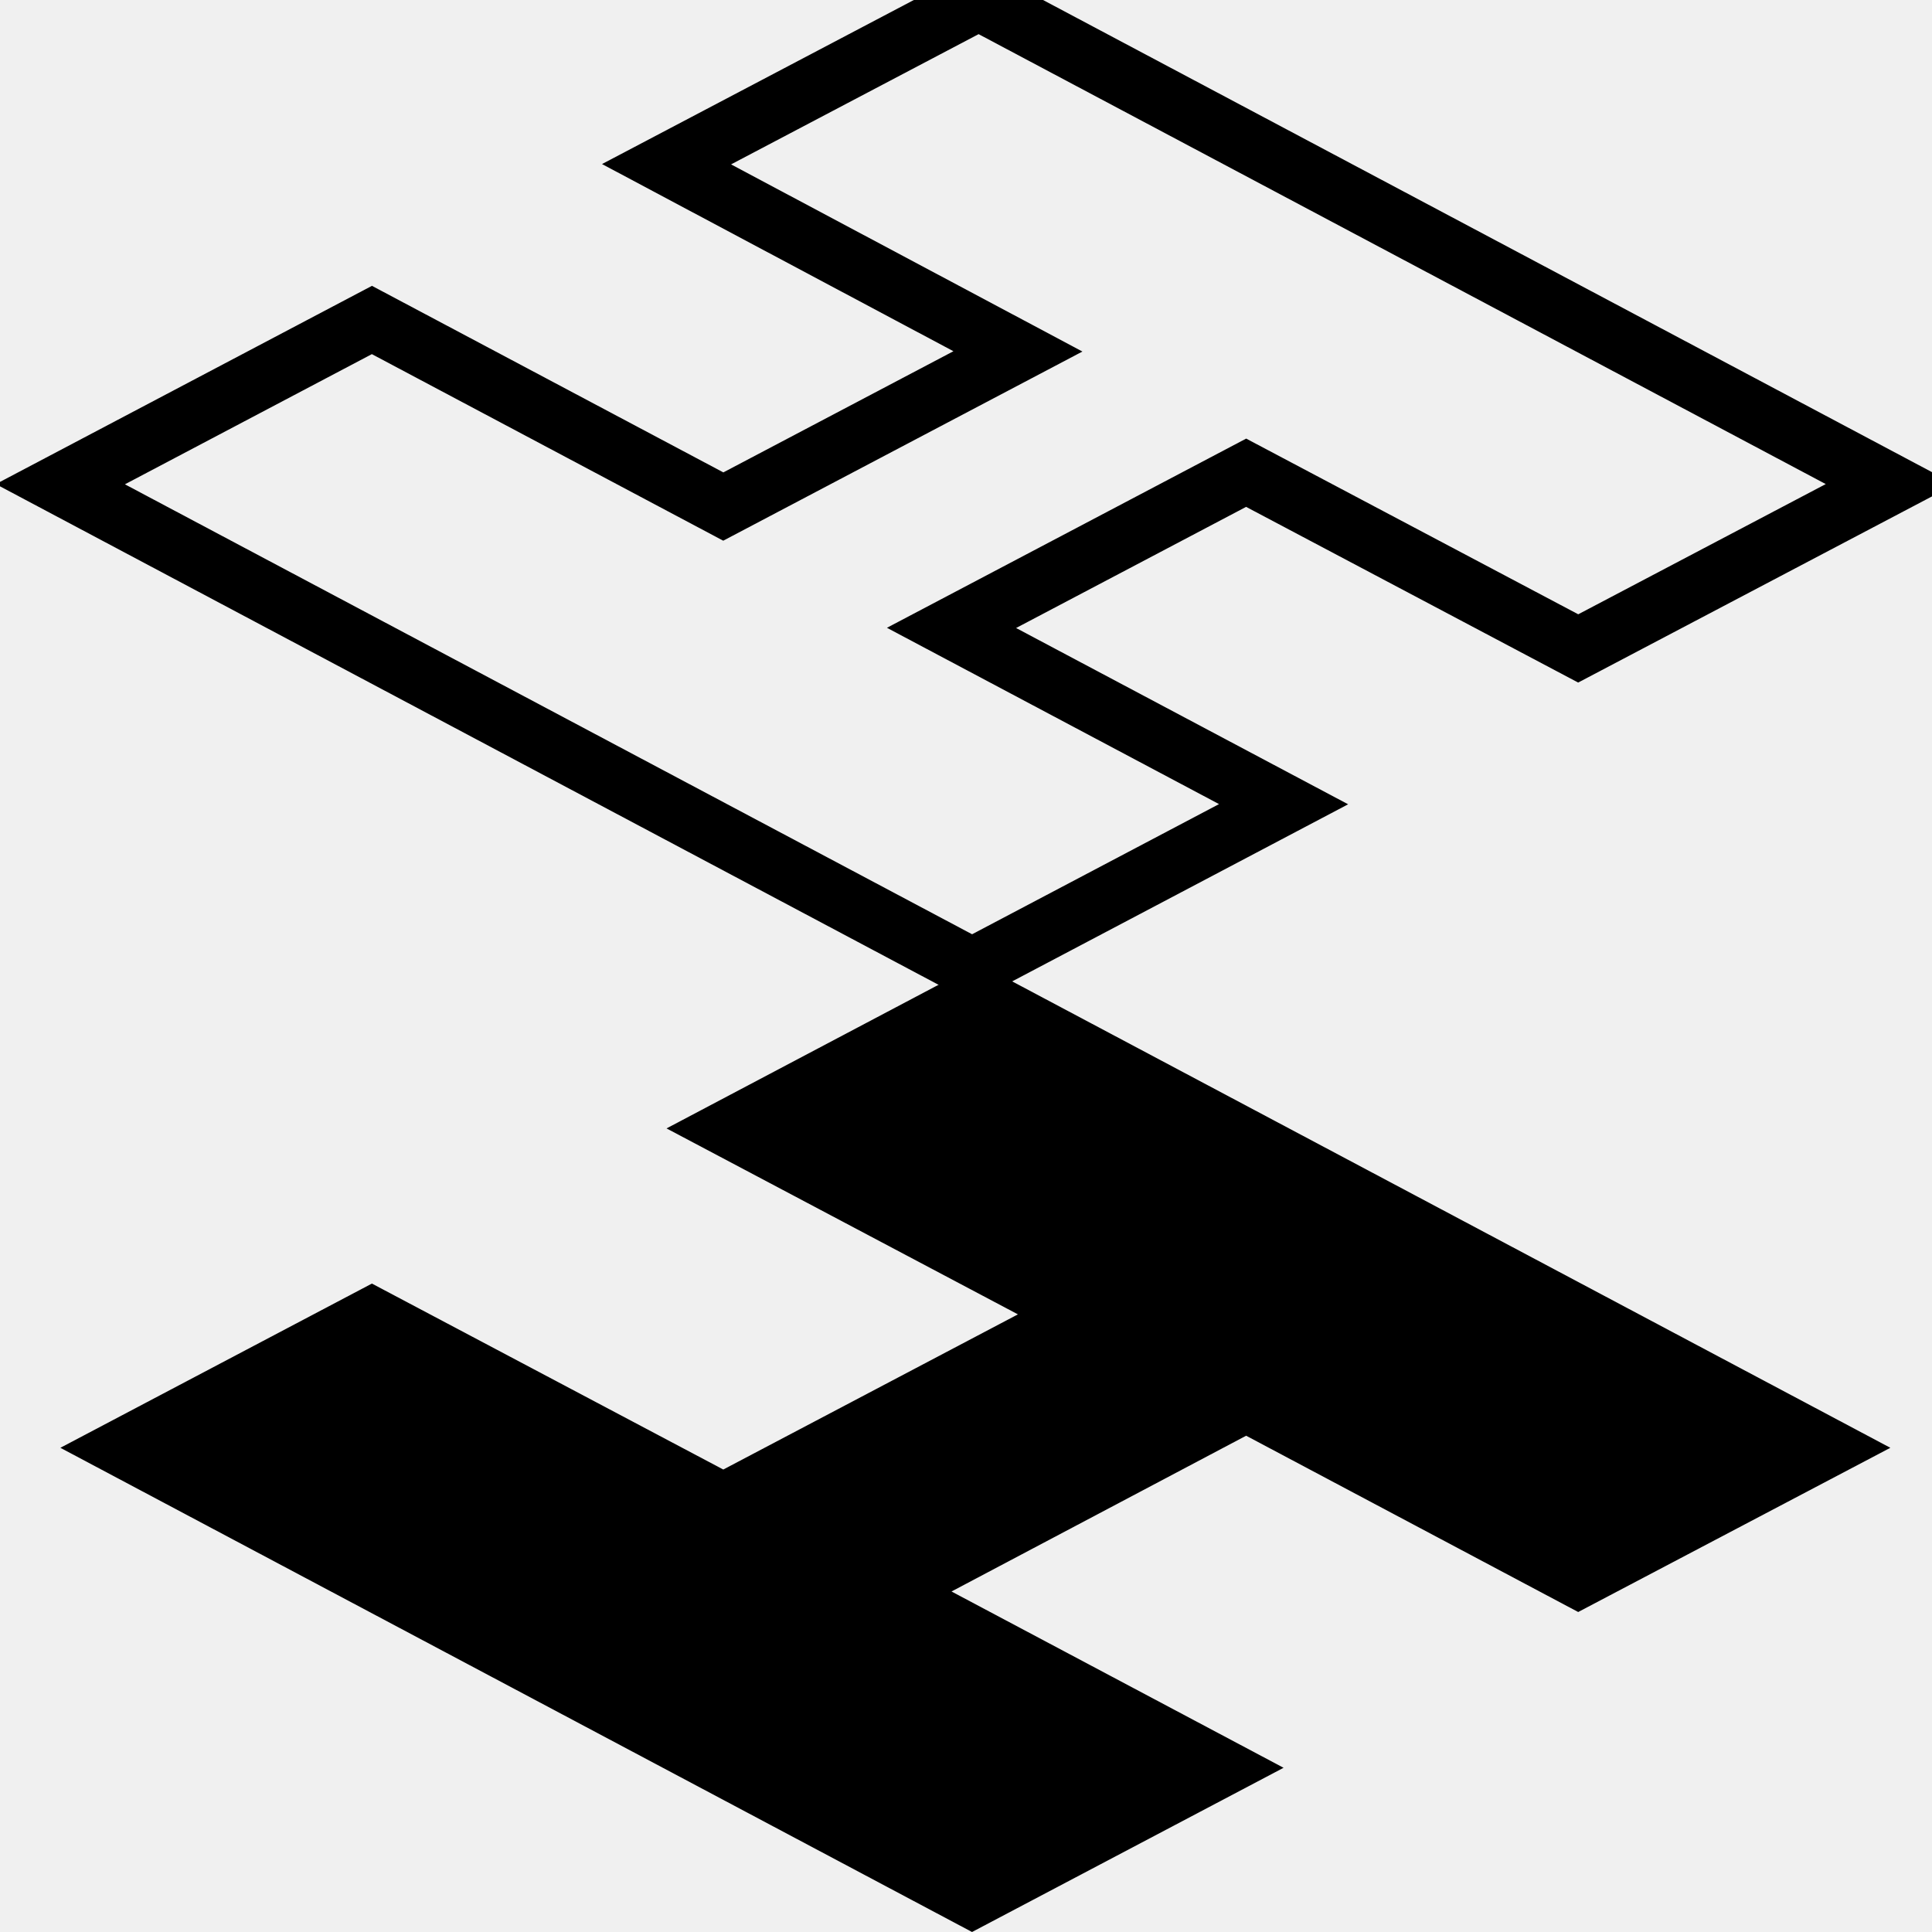
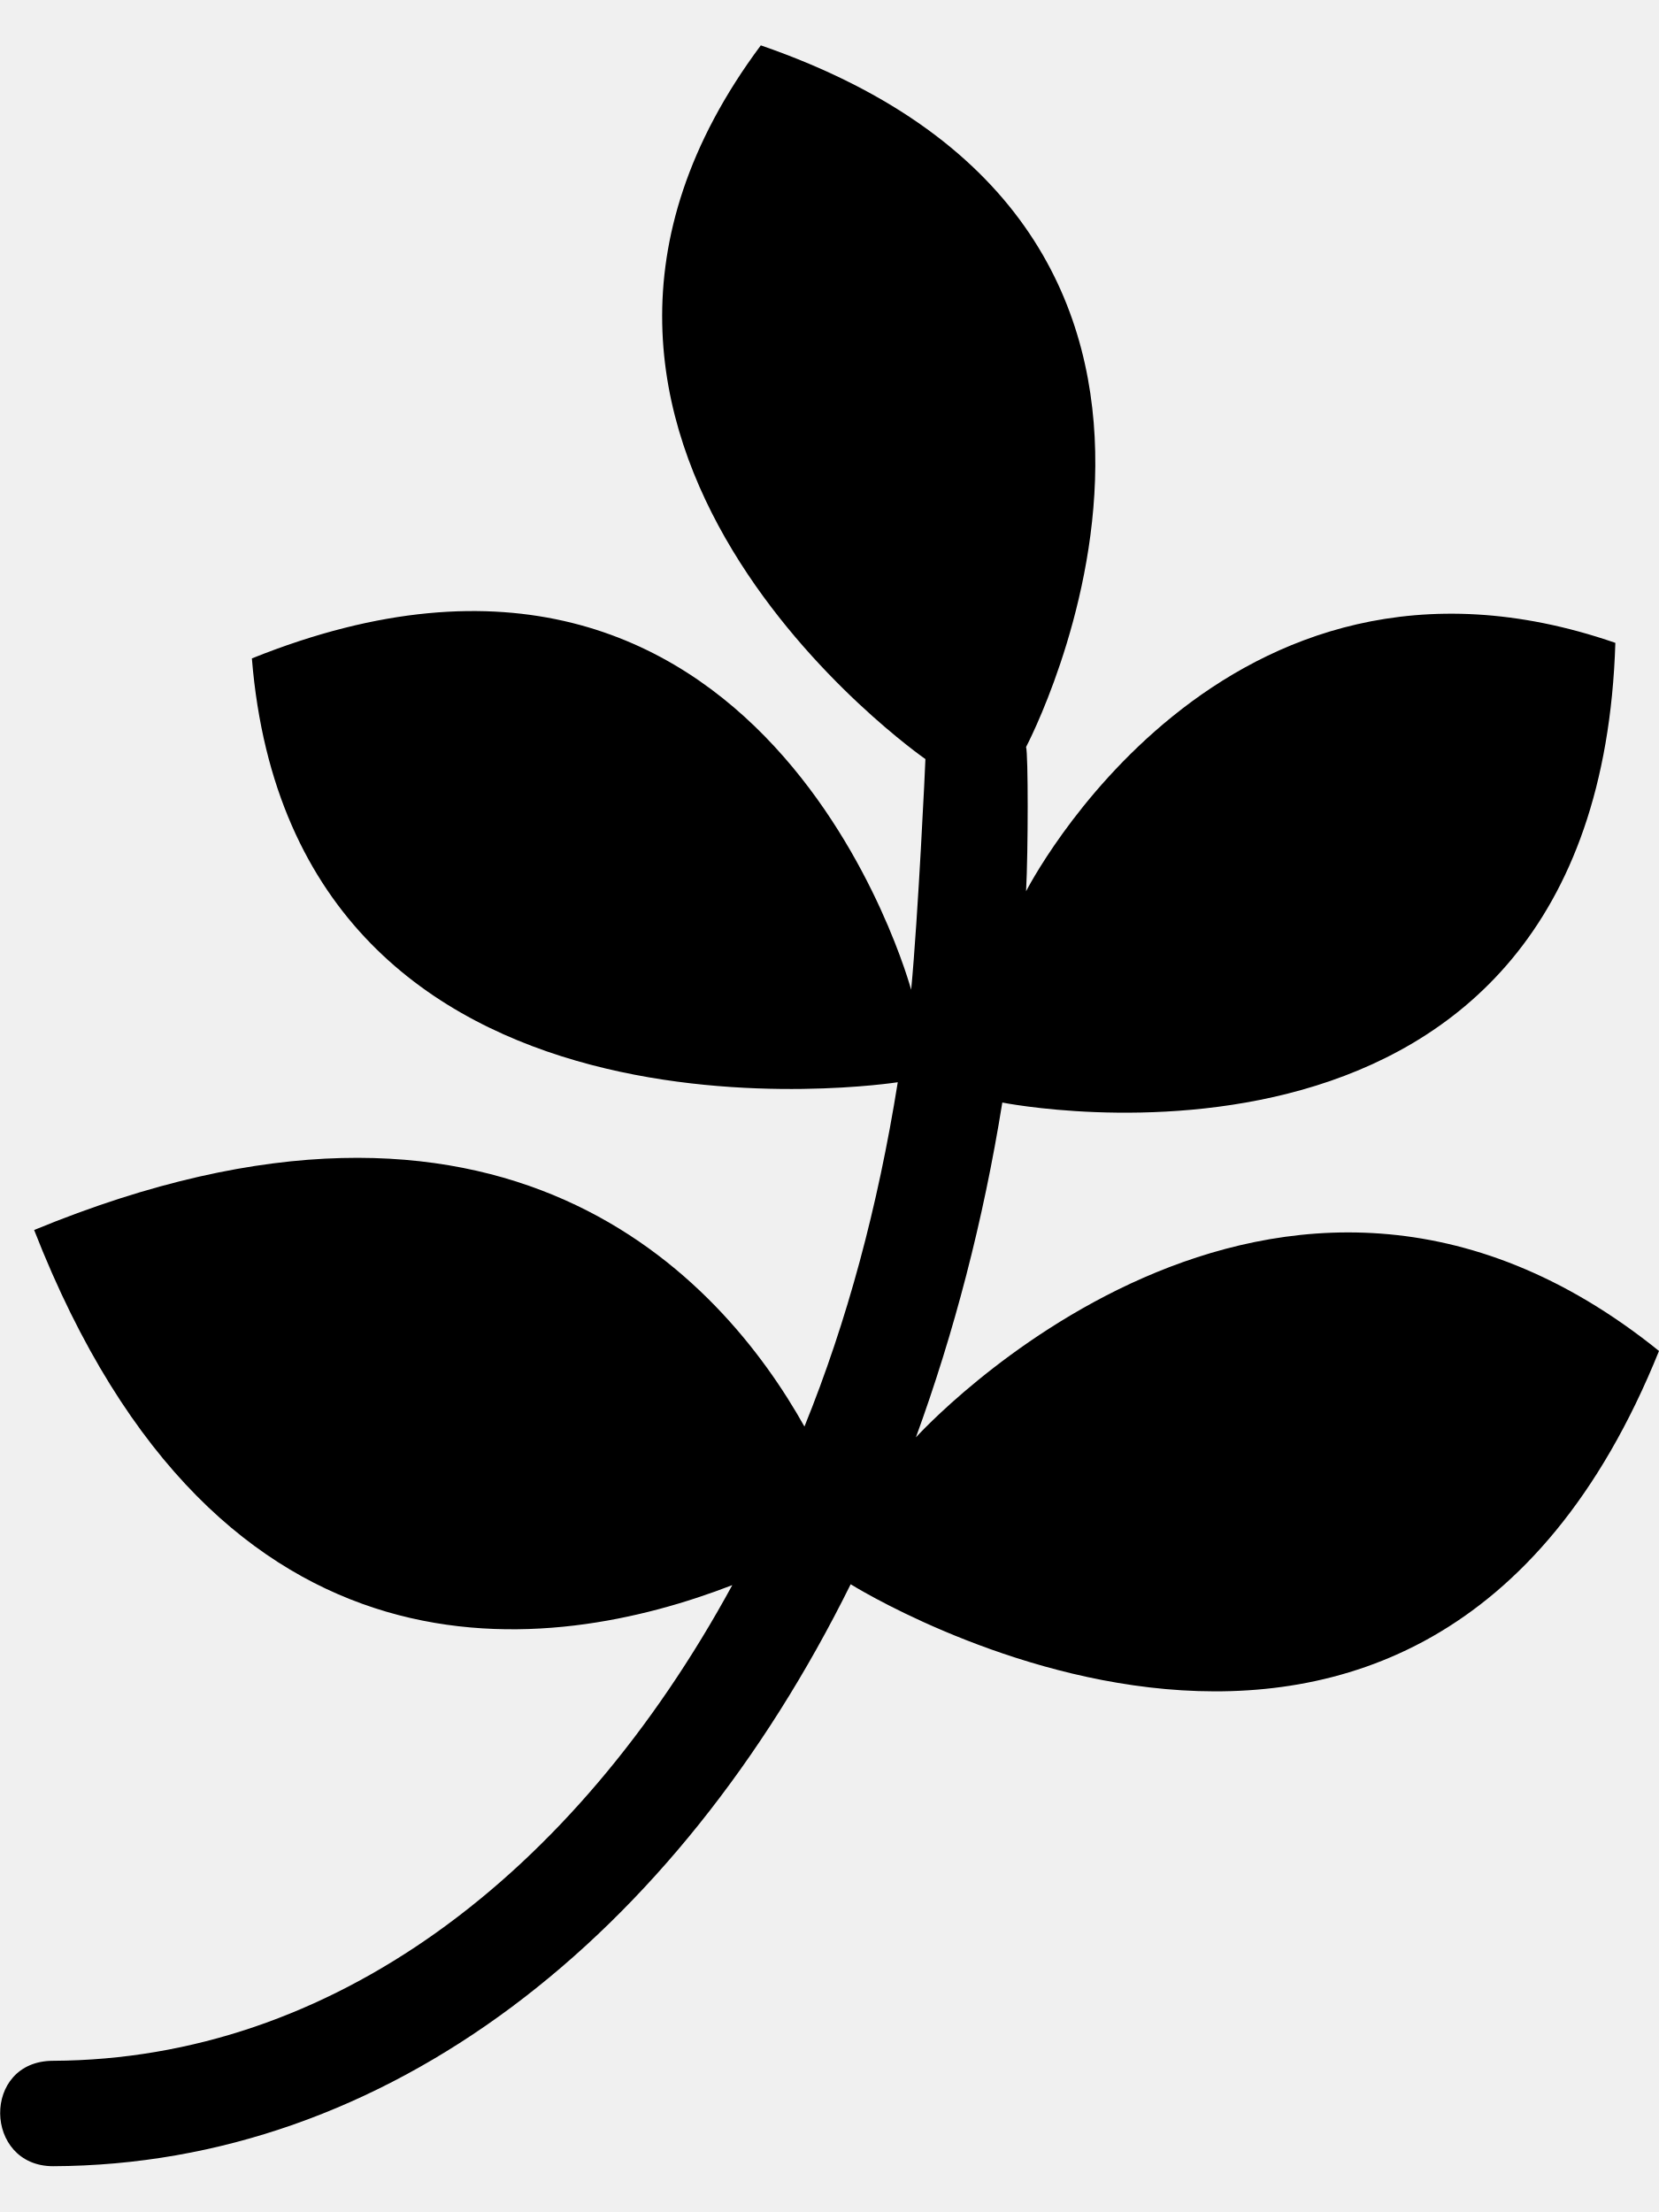
- <svg xmlns="http://www.w3.org/2000/svg" width="32" height="32" fill="none">
-   <style>
-     .stroke {
-       stroke: #000;
-     }
-     .fill {
-       fill: #000;
-     }
-     @media (prefers-color-scheme: dark) {
-       .stroke {
-         stroke: #fff;
-       }
-       .fill {
-         fill: #fff;
-       }
-     }
-   </style>
-   <path class="stroke" fill-rule="evenodd" d="M16.1 16.04 1 8.02 6.16 5.3l5.82 3.09 4.88-2.57-5.82-3.1L16.21 0l15.1 8.02-5.17 2.72-5.5-2.91-4.88 2.57 5.5 2.92-5.16 2.72Z" />
-   <path class="fill" fill-rule="evenodd" d="M16.1 32 1 23.98l5.16-2.72 5.82 3.08 4.88-2.57-5.82-3.08 5.17-2.73 15.1 8.02-5.17 2.72-5.5-2.92-4.88 2.58 5.5 2.92L16.1 32Z" />
+ <svg xmlns="http://www.w3.org/2000/svg" viewBox="0 0 384 512">
+   <path d="M384 312.7c-55.1 136.7-187.1 54-187.1 54-40.5 81.8-107.4 134.4-184.6 134.7-16.1 0-16.6-24.4 0-24.4 64.4-.3 120.5-42.7 157.2-110.1-41.1 15.9-118.6 27.9-161.6-82.2 109-44.9 159.1 11.2 178.3 45.5 9.9-24.4 17-50.9 21.6-79.7 0 0-139.7 21.9-149.5-98.1 119.1-47.9 152.6 76.7 152.6 76.7 1.6-16.7 3.3-52.6 3.3-53.4 0 0-106.3-73.7-38.1-165.2 124.6 43 61.4 162.4 61.4 162.4.5 1.6.5 23.8 0 33.4 0 0 45.2-89 136.4-57.5-4.2 134-141.9 106.4-141.9 106.4-4.4 27.4-11.2 53.4-20 77.5 0 0 83-91.8 172-20z" />
</svg>
